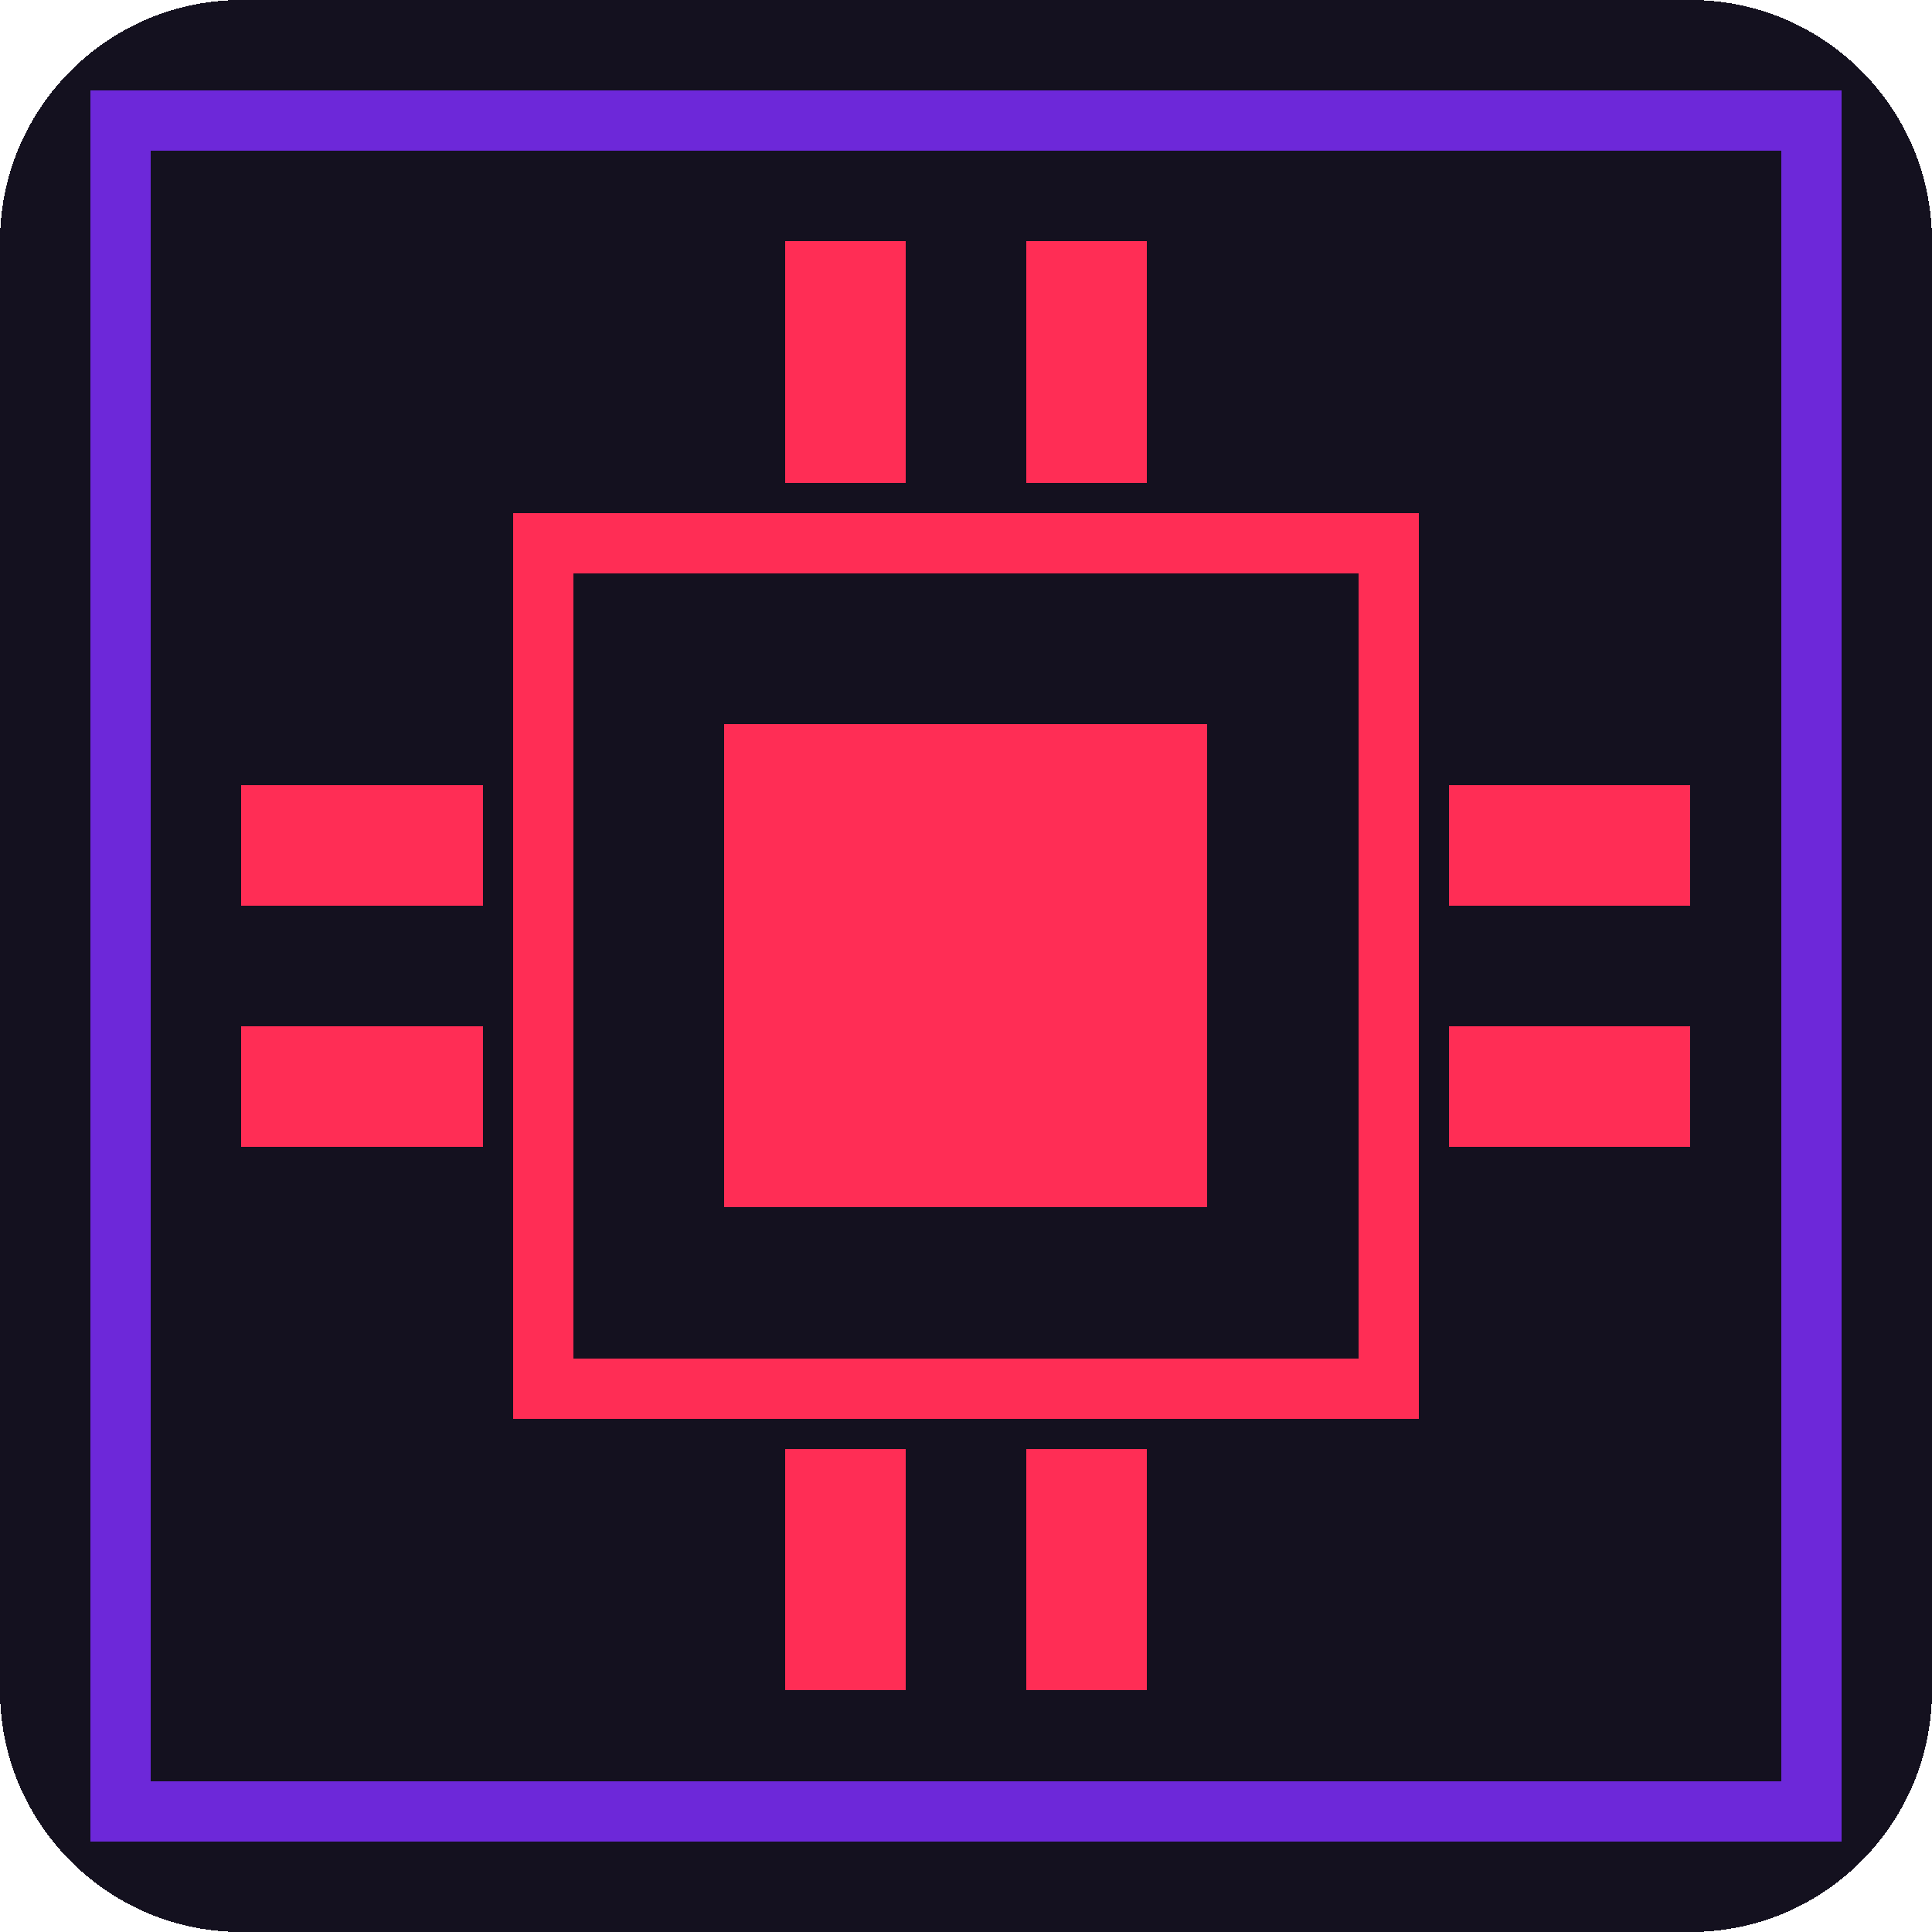
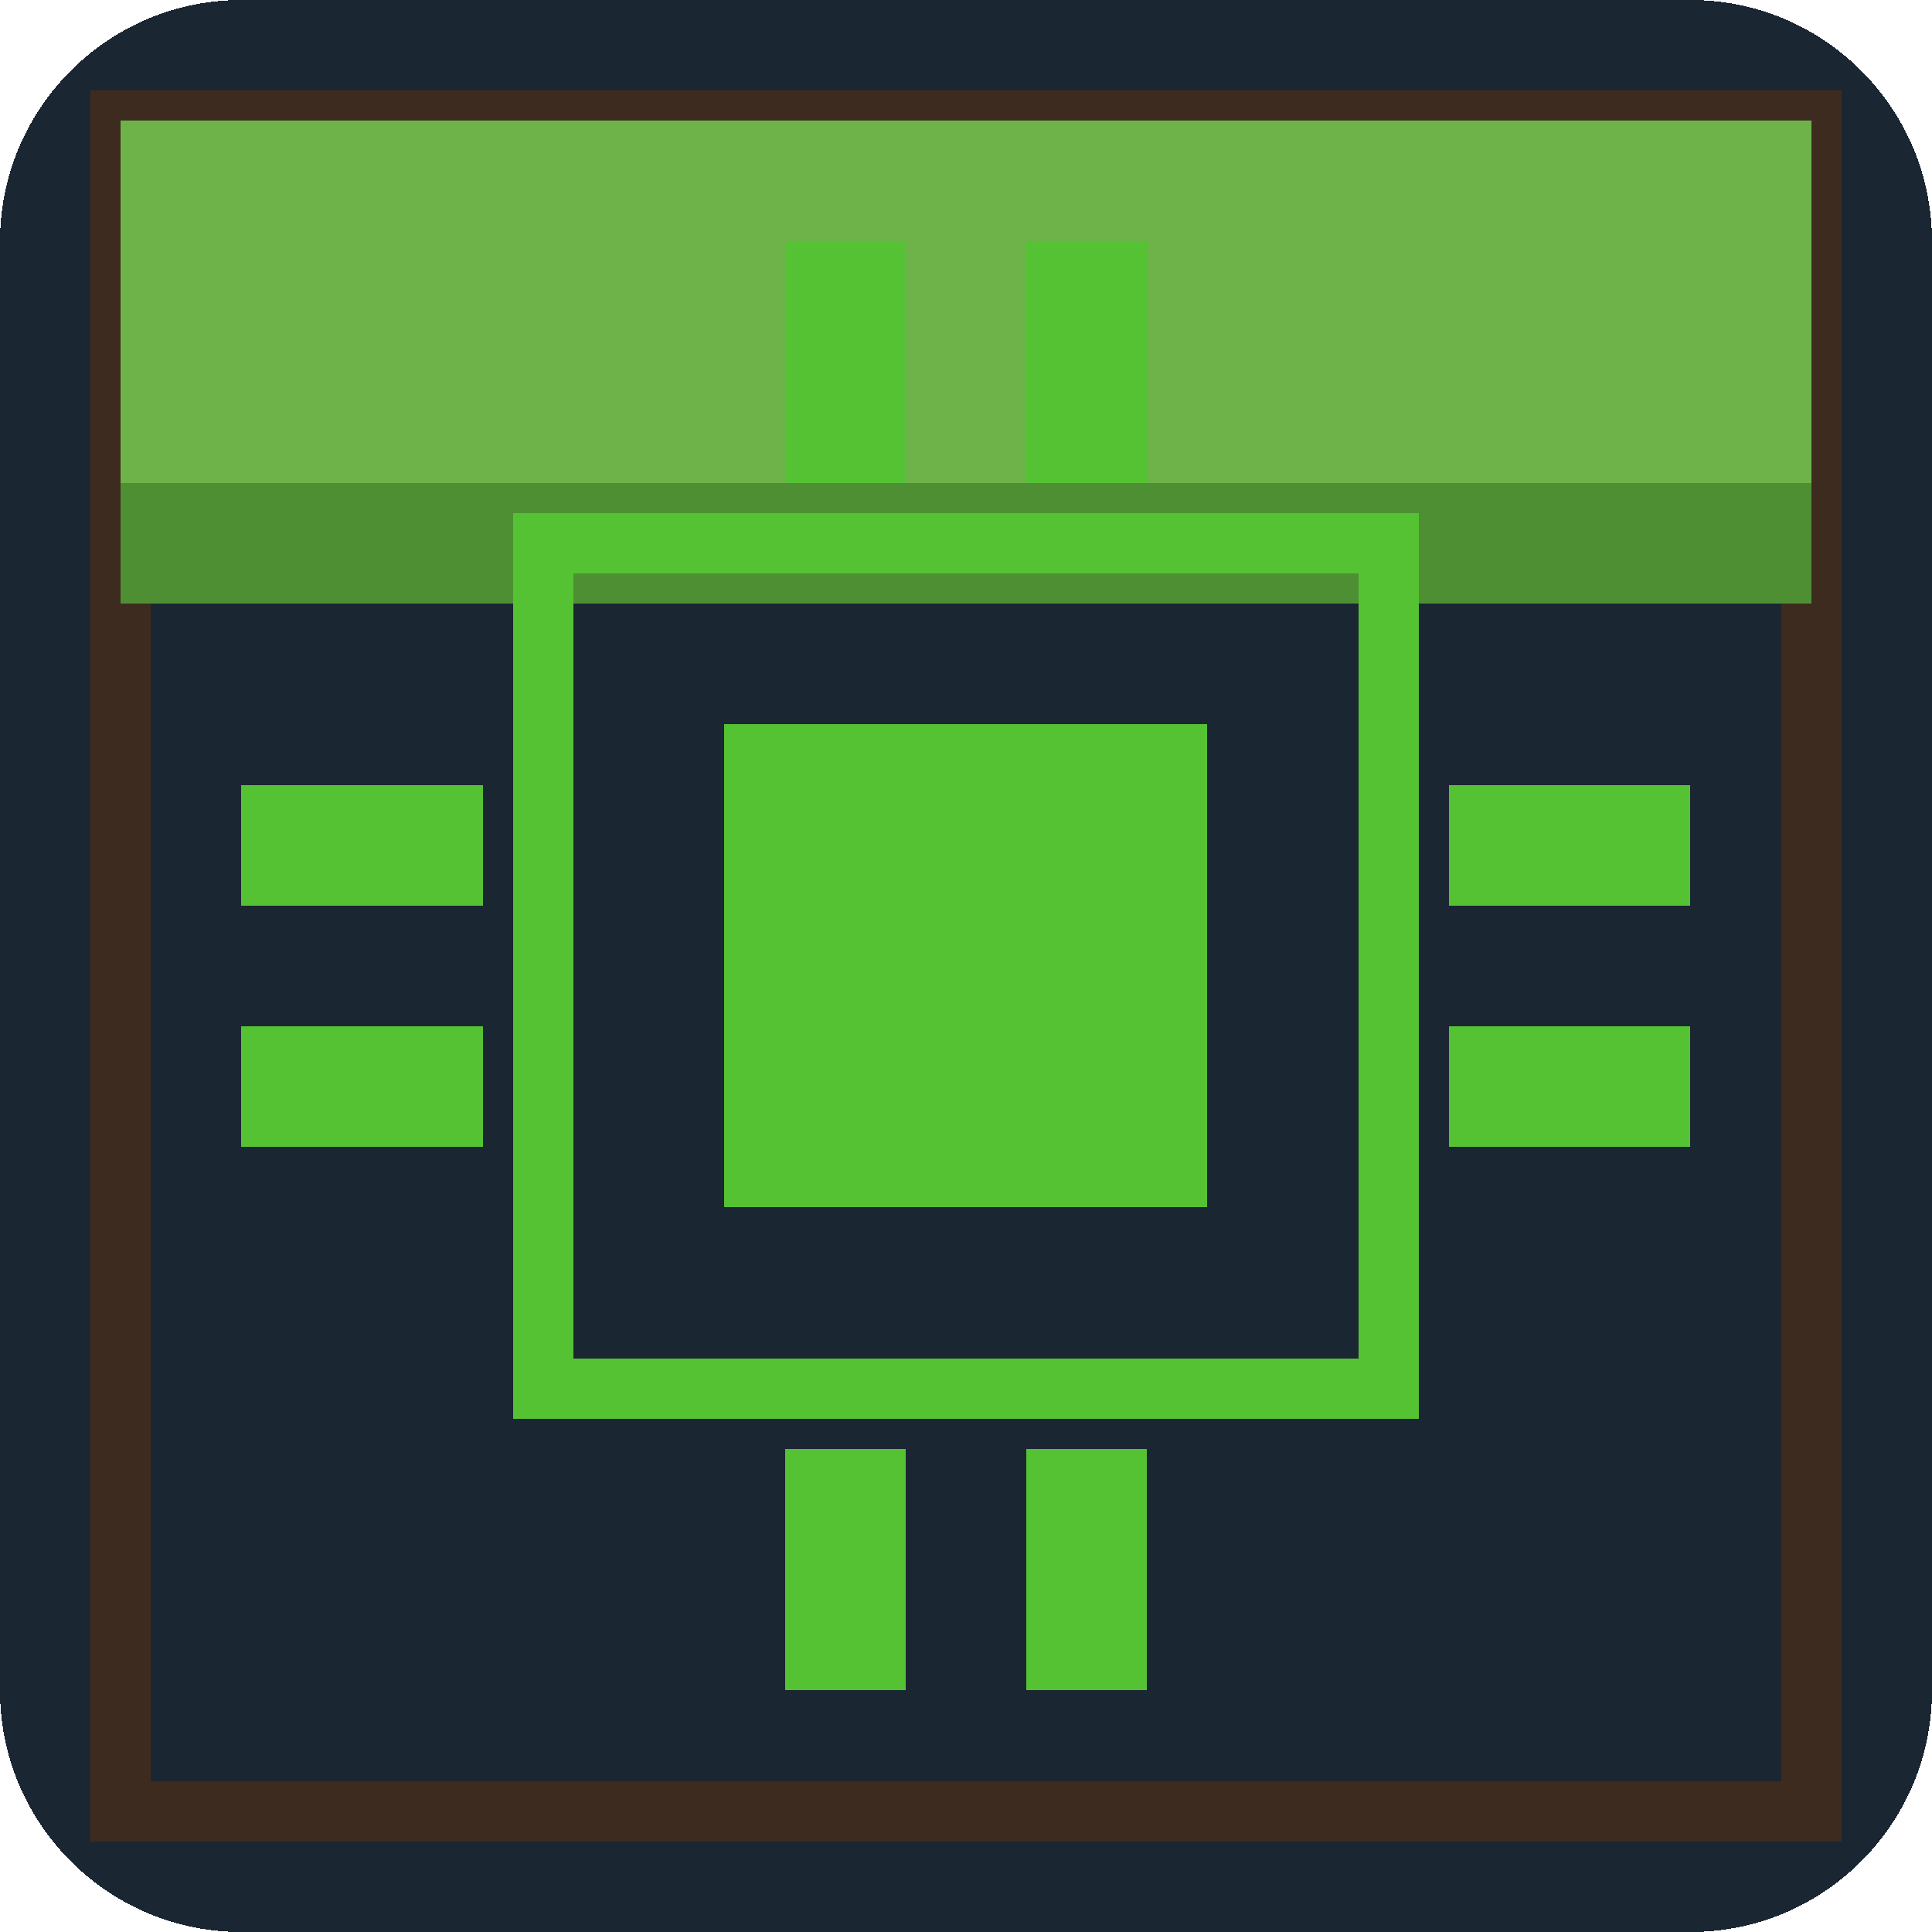
<svg xmlns="http://www.w3.org/2000/svg" viewBox="0 0 64 64" shape-rendering="crispEdges">
-   <rect width="64" height="64" rx="8" fill="#14111f" />
-   <rect x="4" y="4" width="56" height="56" fill="none" stroke="#6d28d9" stroke-width="2" />
-   <rect x="18" y="18" width="28" height="28" fill="none" stroke="#ff2d55" stroke-width="2" />
-   <rect x="24" y="24" width="16" height="16" fill="#ff2d55" />
-   <rect x="26" y="8" width="4" height="8" fill="#ff2d55" />
-   <rect x="34" y="8" width="4" height="8" fill="#ff2d55" />
-   <rect x="26" y="48" width="4" height="8" fill="#ff2d55" />
-   <rect x="34" y="48" width="4" height="8" fill="#ff2d55" />
-   <rect x="8" y="26" width="8" height="4" fill="#ff2d55" />
-   <rect x="8" y="34" width="8" height="4" fill="#ff2d55" />
-   <rect x="48" y="26" width="8" height="4" fill="#ff2d55" />
-   <rect x="48" y="34" width="8" height="4" fill="#ff2d55" />
+   <rect width="64" height="64" rx="8" fill="#1b2633" />
+   <rect x="4" y="4" width="56" height="56" fill="none" stroke="#3d2b1f" stroke-width="2" />
+   <rect x="4" y="4" width="56" height="12" fill="#6db34a" />
+   <rect x="4" y="16" width="56" height="4" fill="#4e8f34" />
+   <rect x="18" y="18" width="28" height="28" fill="none" stroke="#55c233" stroke-width="2" />
+   <rect x="24" y="24" width="16" height="16" fill="#55c233" />
+   <rect x="26" y="8" width="4" height="8" fill="#55c233" />
+   <rect x="34" y="8" width="4" height="8" fill="#55c233" />
+   <rect x="26" y="48" width="4" height="8" fill="#55c233" />
+   <rect x="34" y="48" width="4" height="8" fill="#55c233" />
+   <rect x="8" y="26" width="8" height="4" fill="#55c233" />
+   <rect x="8" y="34" width="8" height="4" fill="#55c233" />
+   <rect x="48" y="26" width="8" height="4" fill="#55c233" />
+   <rect x="48" y="34" width="8" height="4" fill="#55c233" />
</svg>
